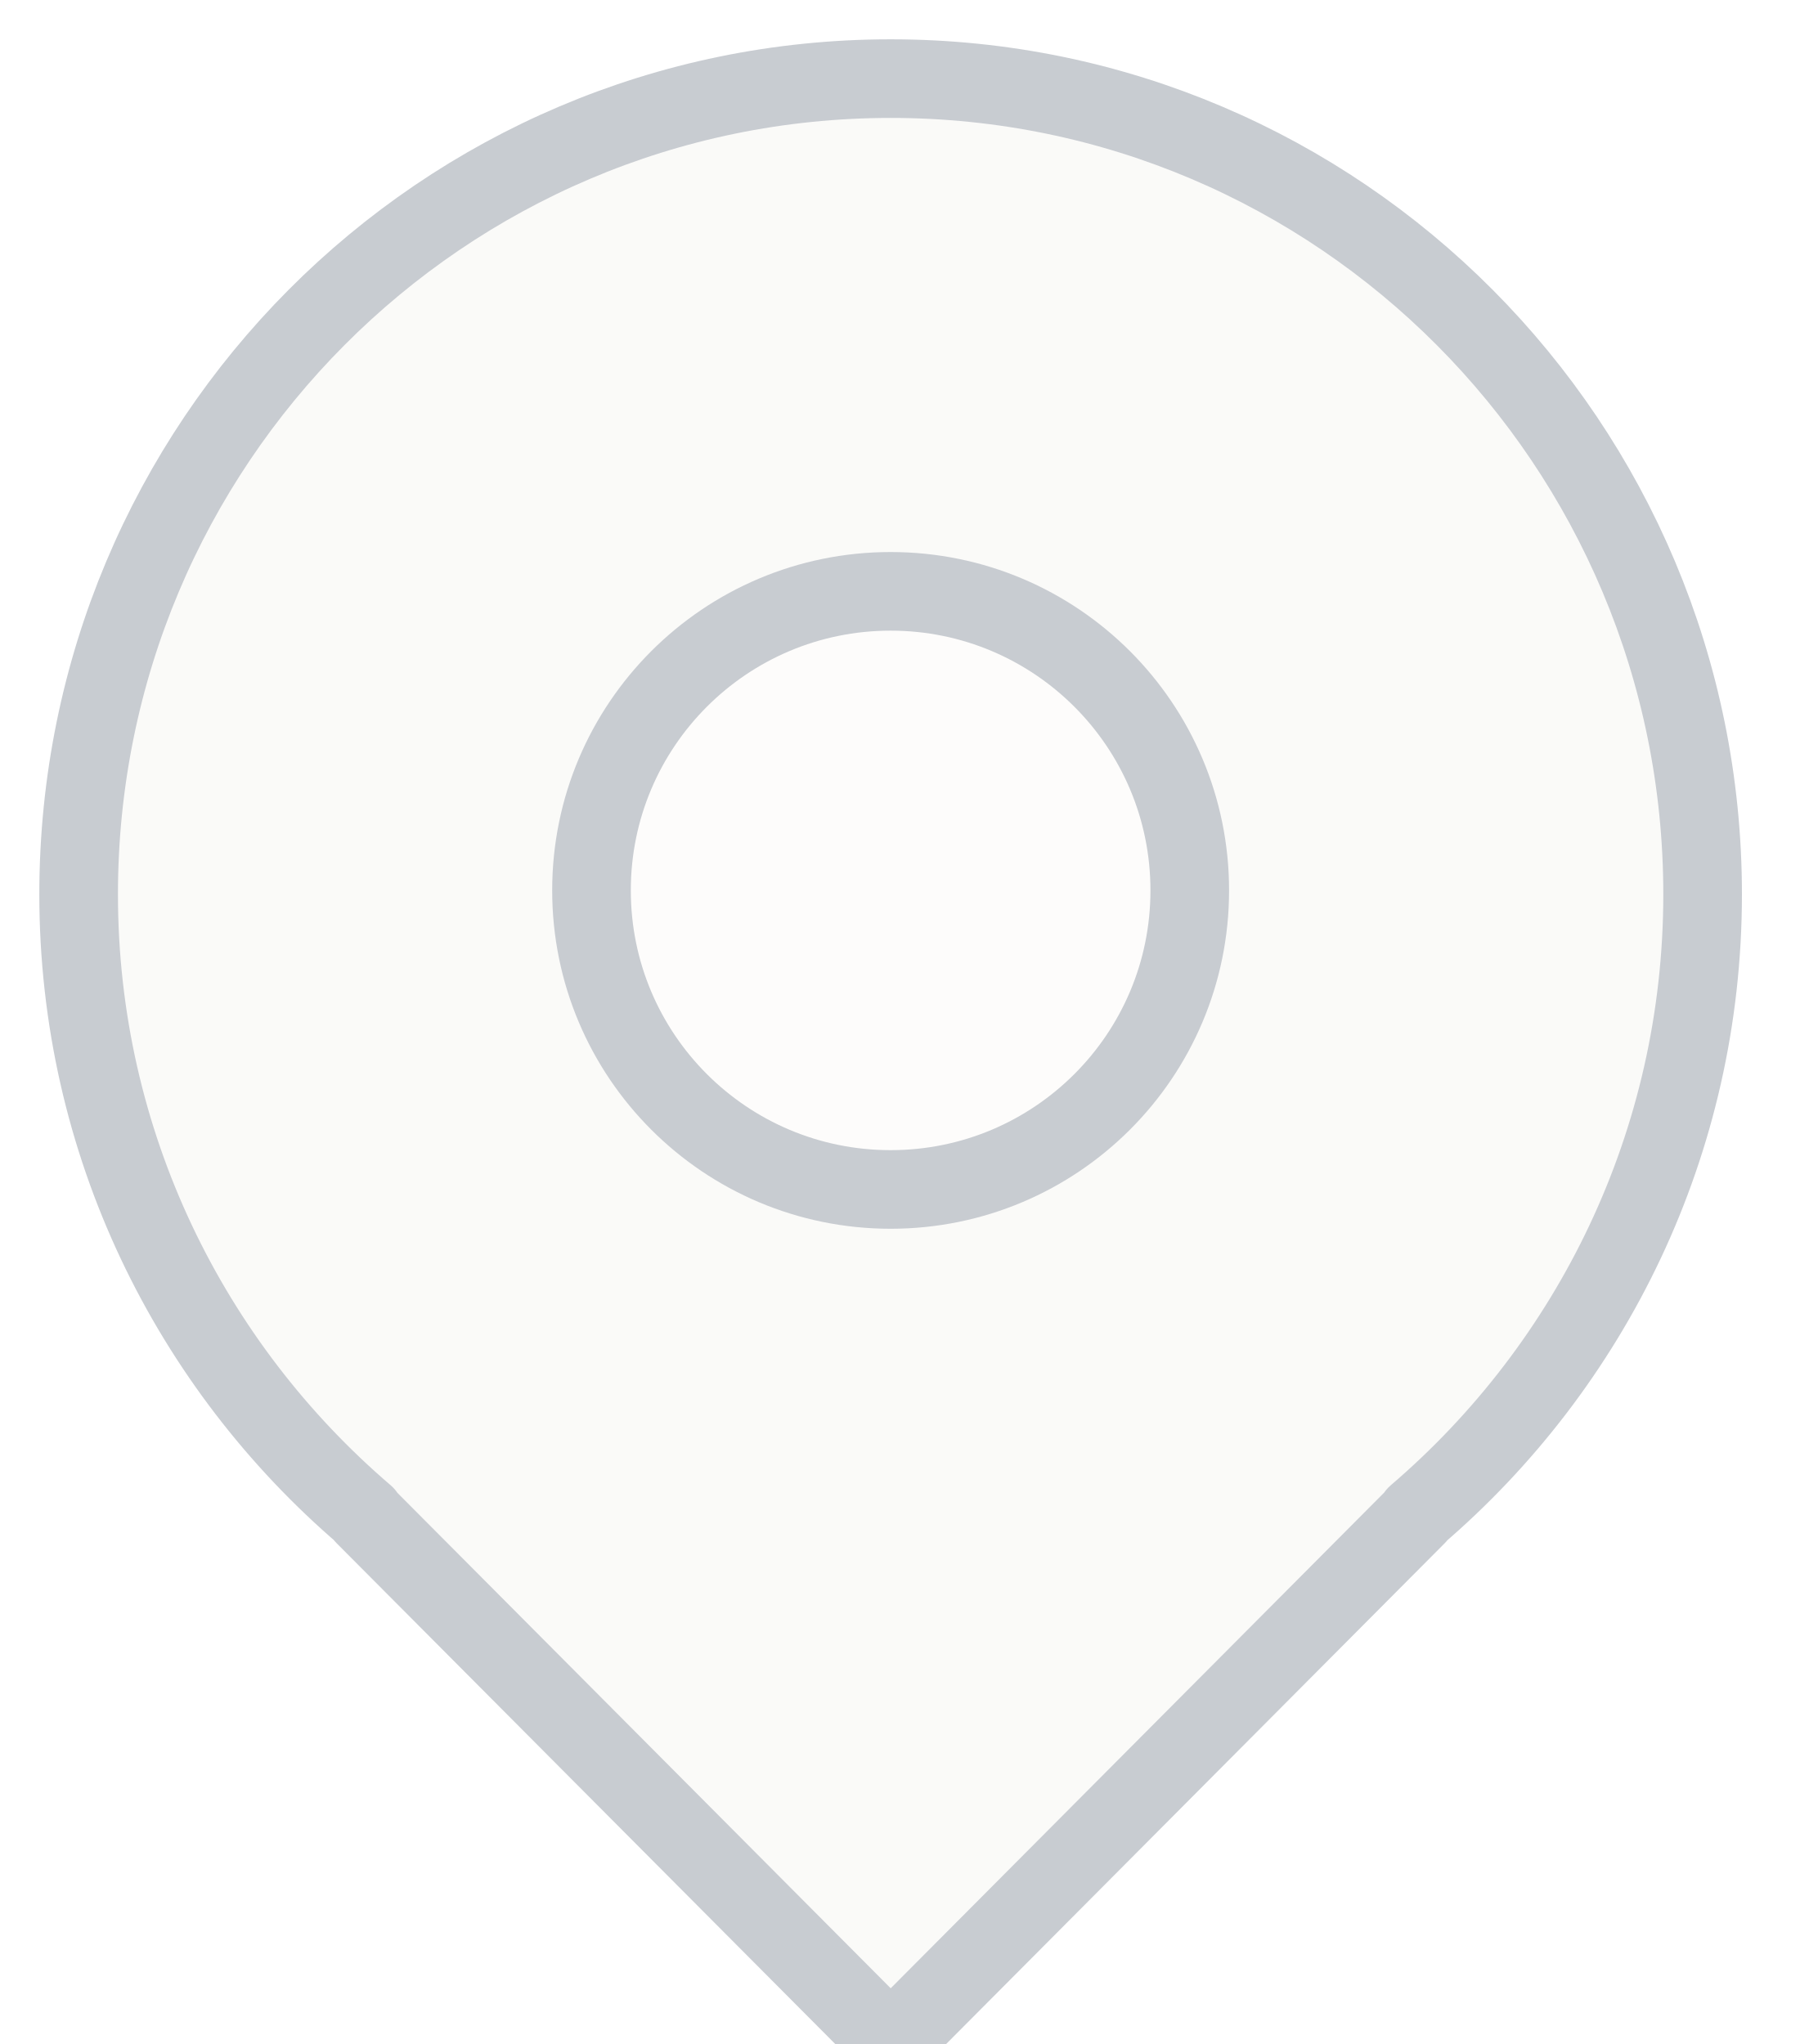
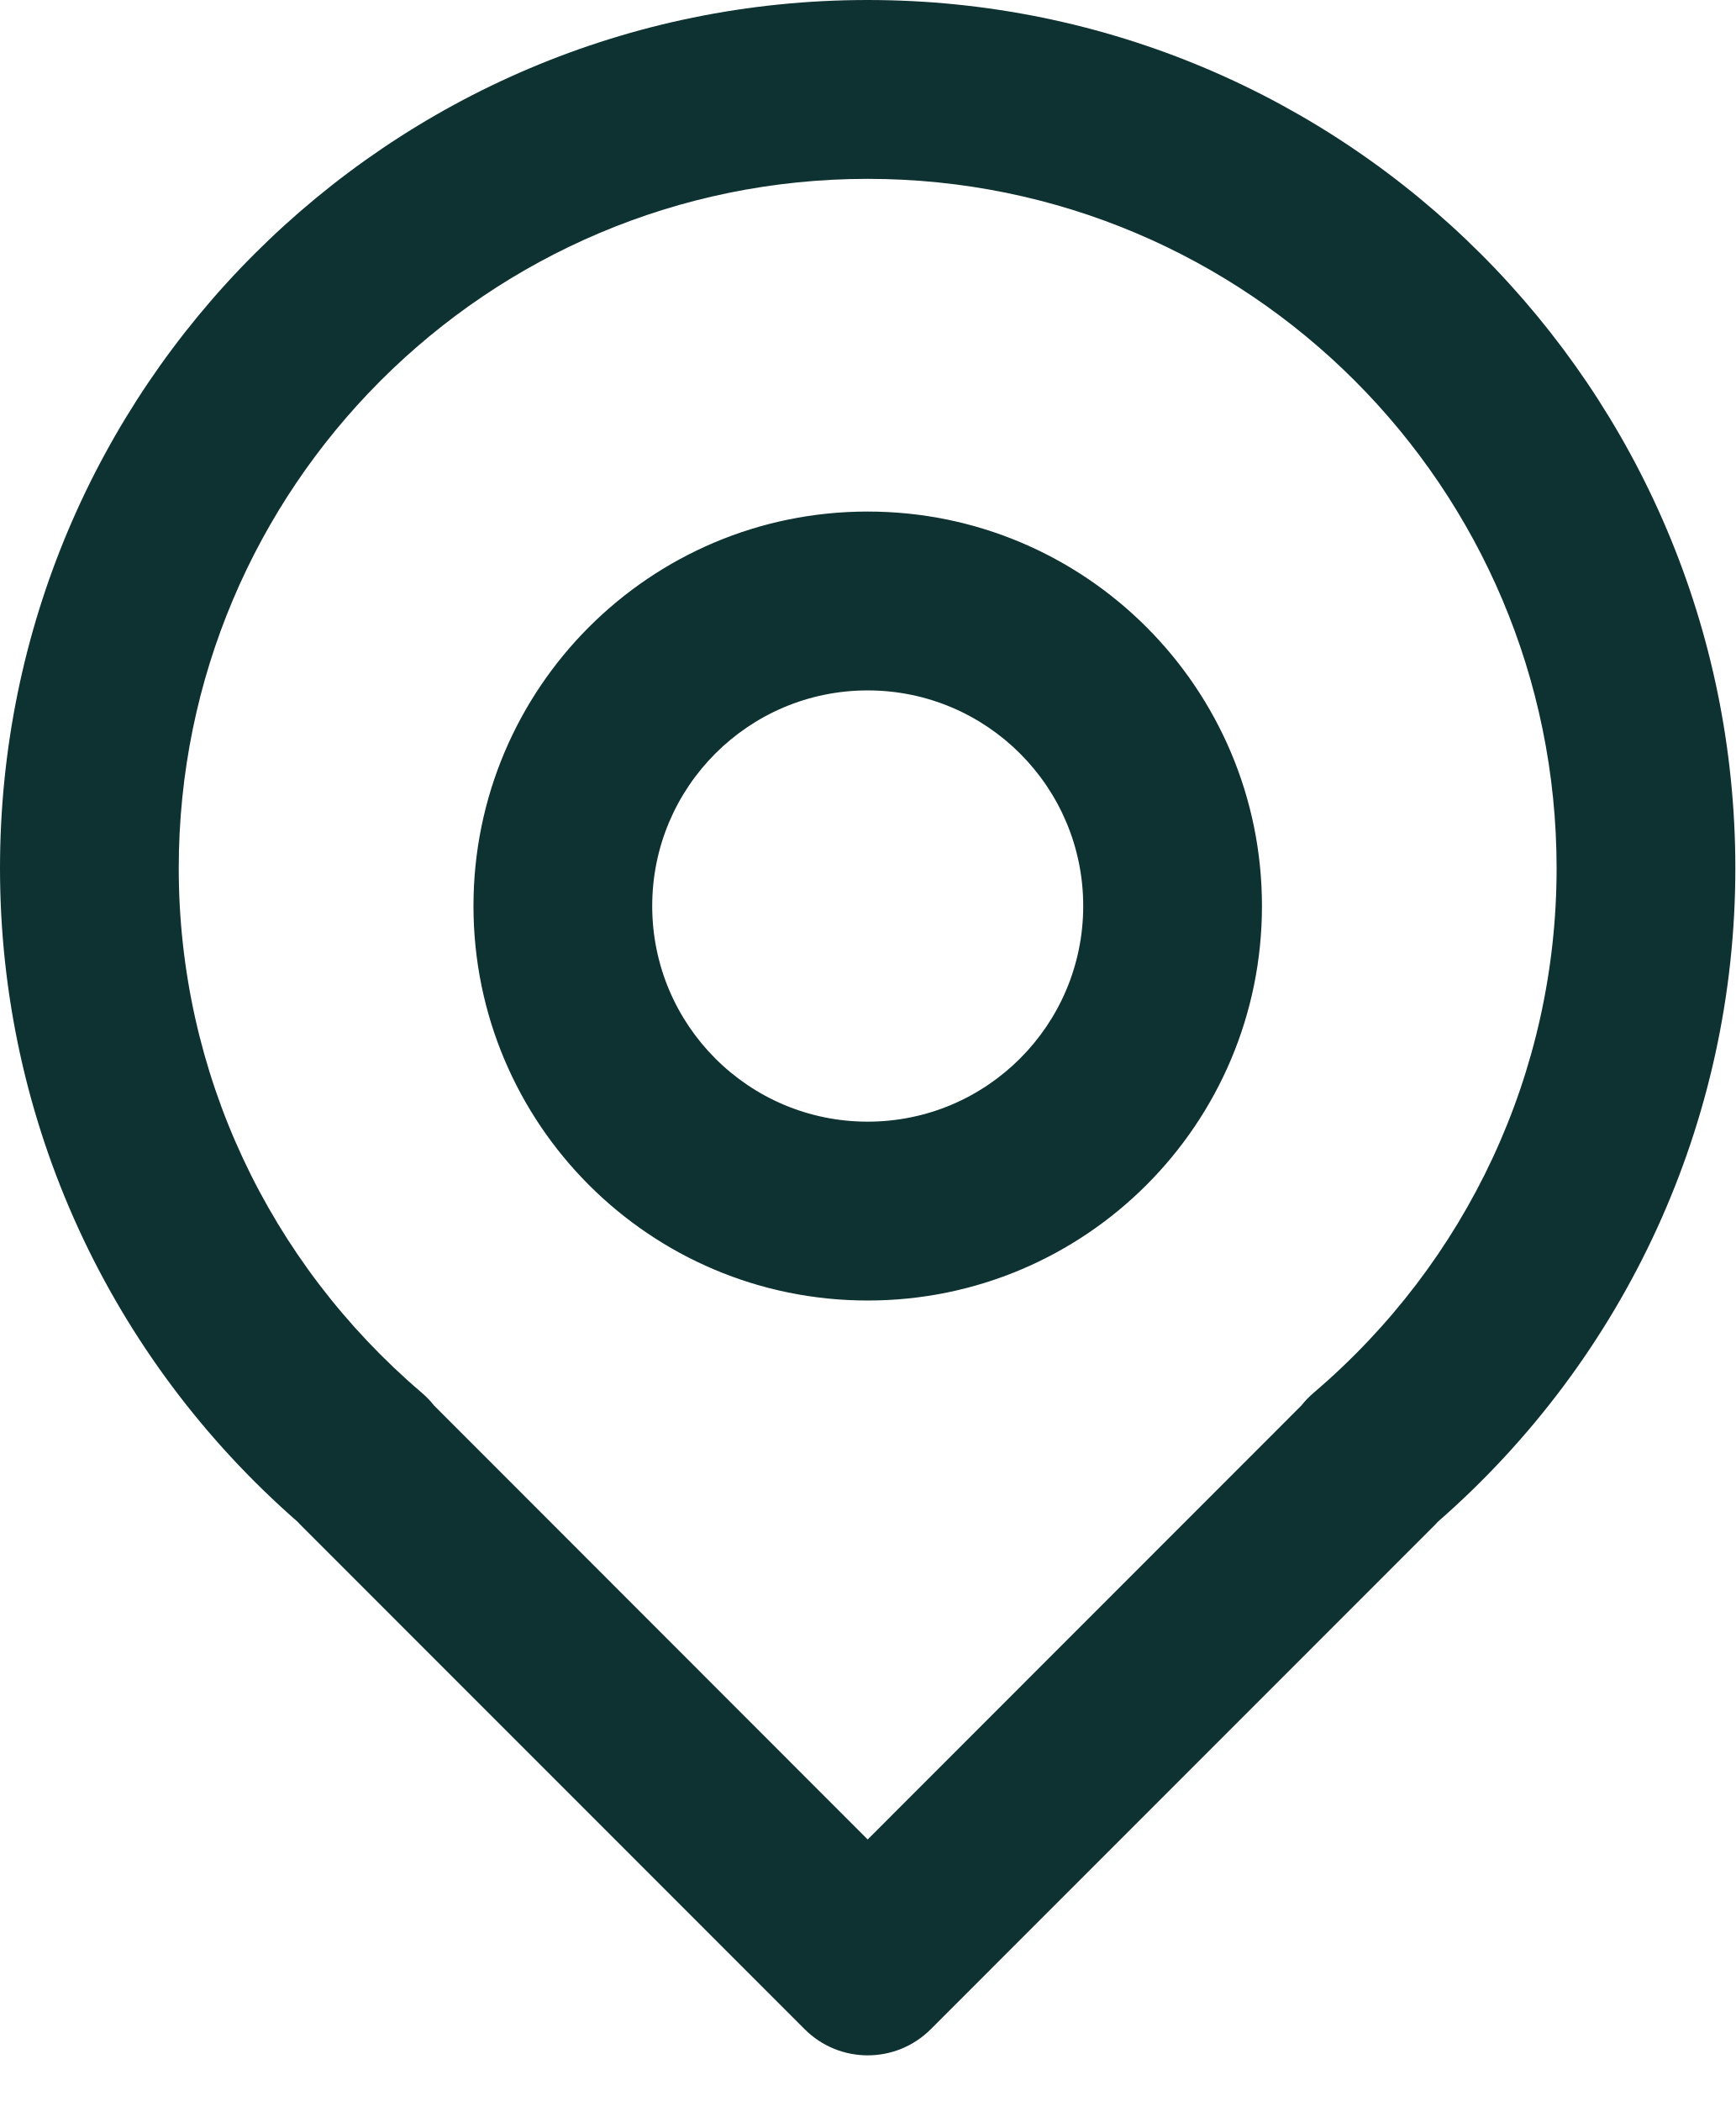
- <svg xmlns="http://www.w3.org/2000/svg" width="23px" height="26px" viewBox="0 0 23 26" version="1.1">
-   <defs />
-   <g id="Stories" stroke="none" stroke-width="1" fill="none" fill-rule="evenodd" opacity="0.25" stroke-linecap="round" stroke-linejoin="round">
-     <g id="Single-Story" transform="translate(-407, -3008)" fill-rule="nonzero" stroke="#253449">
-       <g id="Places" transform="translate(408, 3009)">
-         <path d="M10.327,0 C4.623,0 0,4.645 0,10.376 C0,13.539 1.418,16.368 3.641,18.271 L3.635,18.277 L10.327,25 L17.018,18.277 L17.013,18.271 C19.236,16.368 20.652,13.539 20.652,10.376 C20.652,4.645 16.029,0 10.327,0 Z" id="Shape" fill="#ECEAE5" />
-         <path d="M6.522,10.326 C6.522,8.225 8.224,6.522 10.326,6.522 C12.427,6.522 14.13,8.225 14.13,10.326 C14.13,12.428 12.427,14.13 10.326,14.13 C8.224,14.13 6.522,12.428 6.522,10.326 Z" id="Shape" fill="#F9F5EF" />
+ <svg xmlns="http://www.w3.org/2000/svg" width="19px" height="23px" viewBox="0 0 19 23" version="1.1">
+   <g id="Main" stroke="none" stroke-width="1" fill="none" fill-rule="evenodd">
+     <g id="Home" transform="translate(-565, -825)" fill="#0E3232" fill-rule="nonzero">
+       <g id="Explore" transform="translate(0, 622)">
+         <g id="Explore-Buttons" transform="translate(537, 50)">
+           <g id="Place---Hover" transform="translate(0, 134)">
+             <g id="Places" transform="translate(28, 19)">
+               <path d="M9.5,-2.48689958e-14 C14.747,-2.48689958e-14 19,4.255 19,9.505 C19,12.281 17.796,14.865 15.744,16.658 C15.734,16.669 15.725,16.679 15.715,16.689 L15.715,16.689 L10.192,22.213 C9.81,22.596 9.191,22.596 8.809,22.213 L8.809,22.213 L3.286,16.689 C3.276,16.679 3.267,16.669 3.257,16.658 C1.205,14.864 1.7408297e-13,12.281 1.7408297e-13,9.505 C1.7408297e-13,4.255 4.253,-2.48689958e-14 9.5,-2.48689958e-14 Z M9.5,1.958 C5.334,1.958 1.957,5.336 1.957,9.505 C1.957,11.741 2.941,13.817 4.618,15.247 C4.668,15.29 4.713,15.336 4.752,15.386 L4.752,15.386 L9.5,20.137 L14.249,15.386 C14.288,15.336 14.333,15.29 14.383,15.247 C16.06,13.818 17.043,11.741 17.043,9.505 C17.043,5.336 13.666,1.958 9.5,1.958 Z M9.5,5.6 C11.884,5.6 13.817,7.534 13.817,9.918 C13.817,12.304 11.884,14.237 9.5,14.237 C7.116,14.237 5.184,12.304 5.184,9.918 C5.184,7.534 7.116,5.6 9.5,5.6 Z M9.5,7.558 C8.197,7.558 7.141,8.615 7.141,9.918 C7.141,11.222 8.197,12.279 9.5,12.279 C10.803,12.279 11.86,11.222 11.86,9.918 C11.86,8.615 10.803,7.558 9.5,7.558 Z" id="Combined-Shape" />
+             </g>
+           </g>
+         </g>
      </g>
    </g>
  </g>
</svg>
